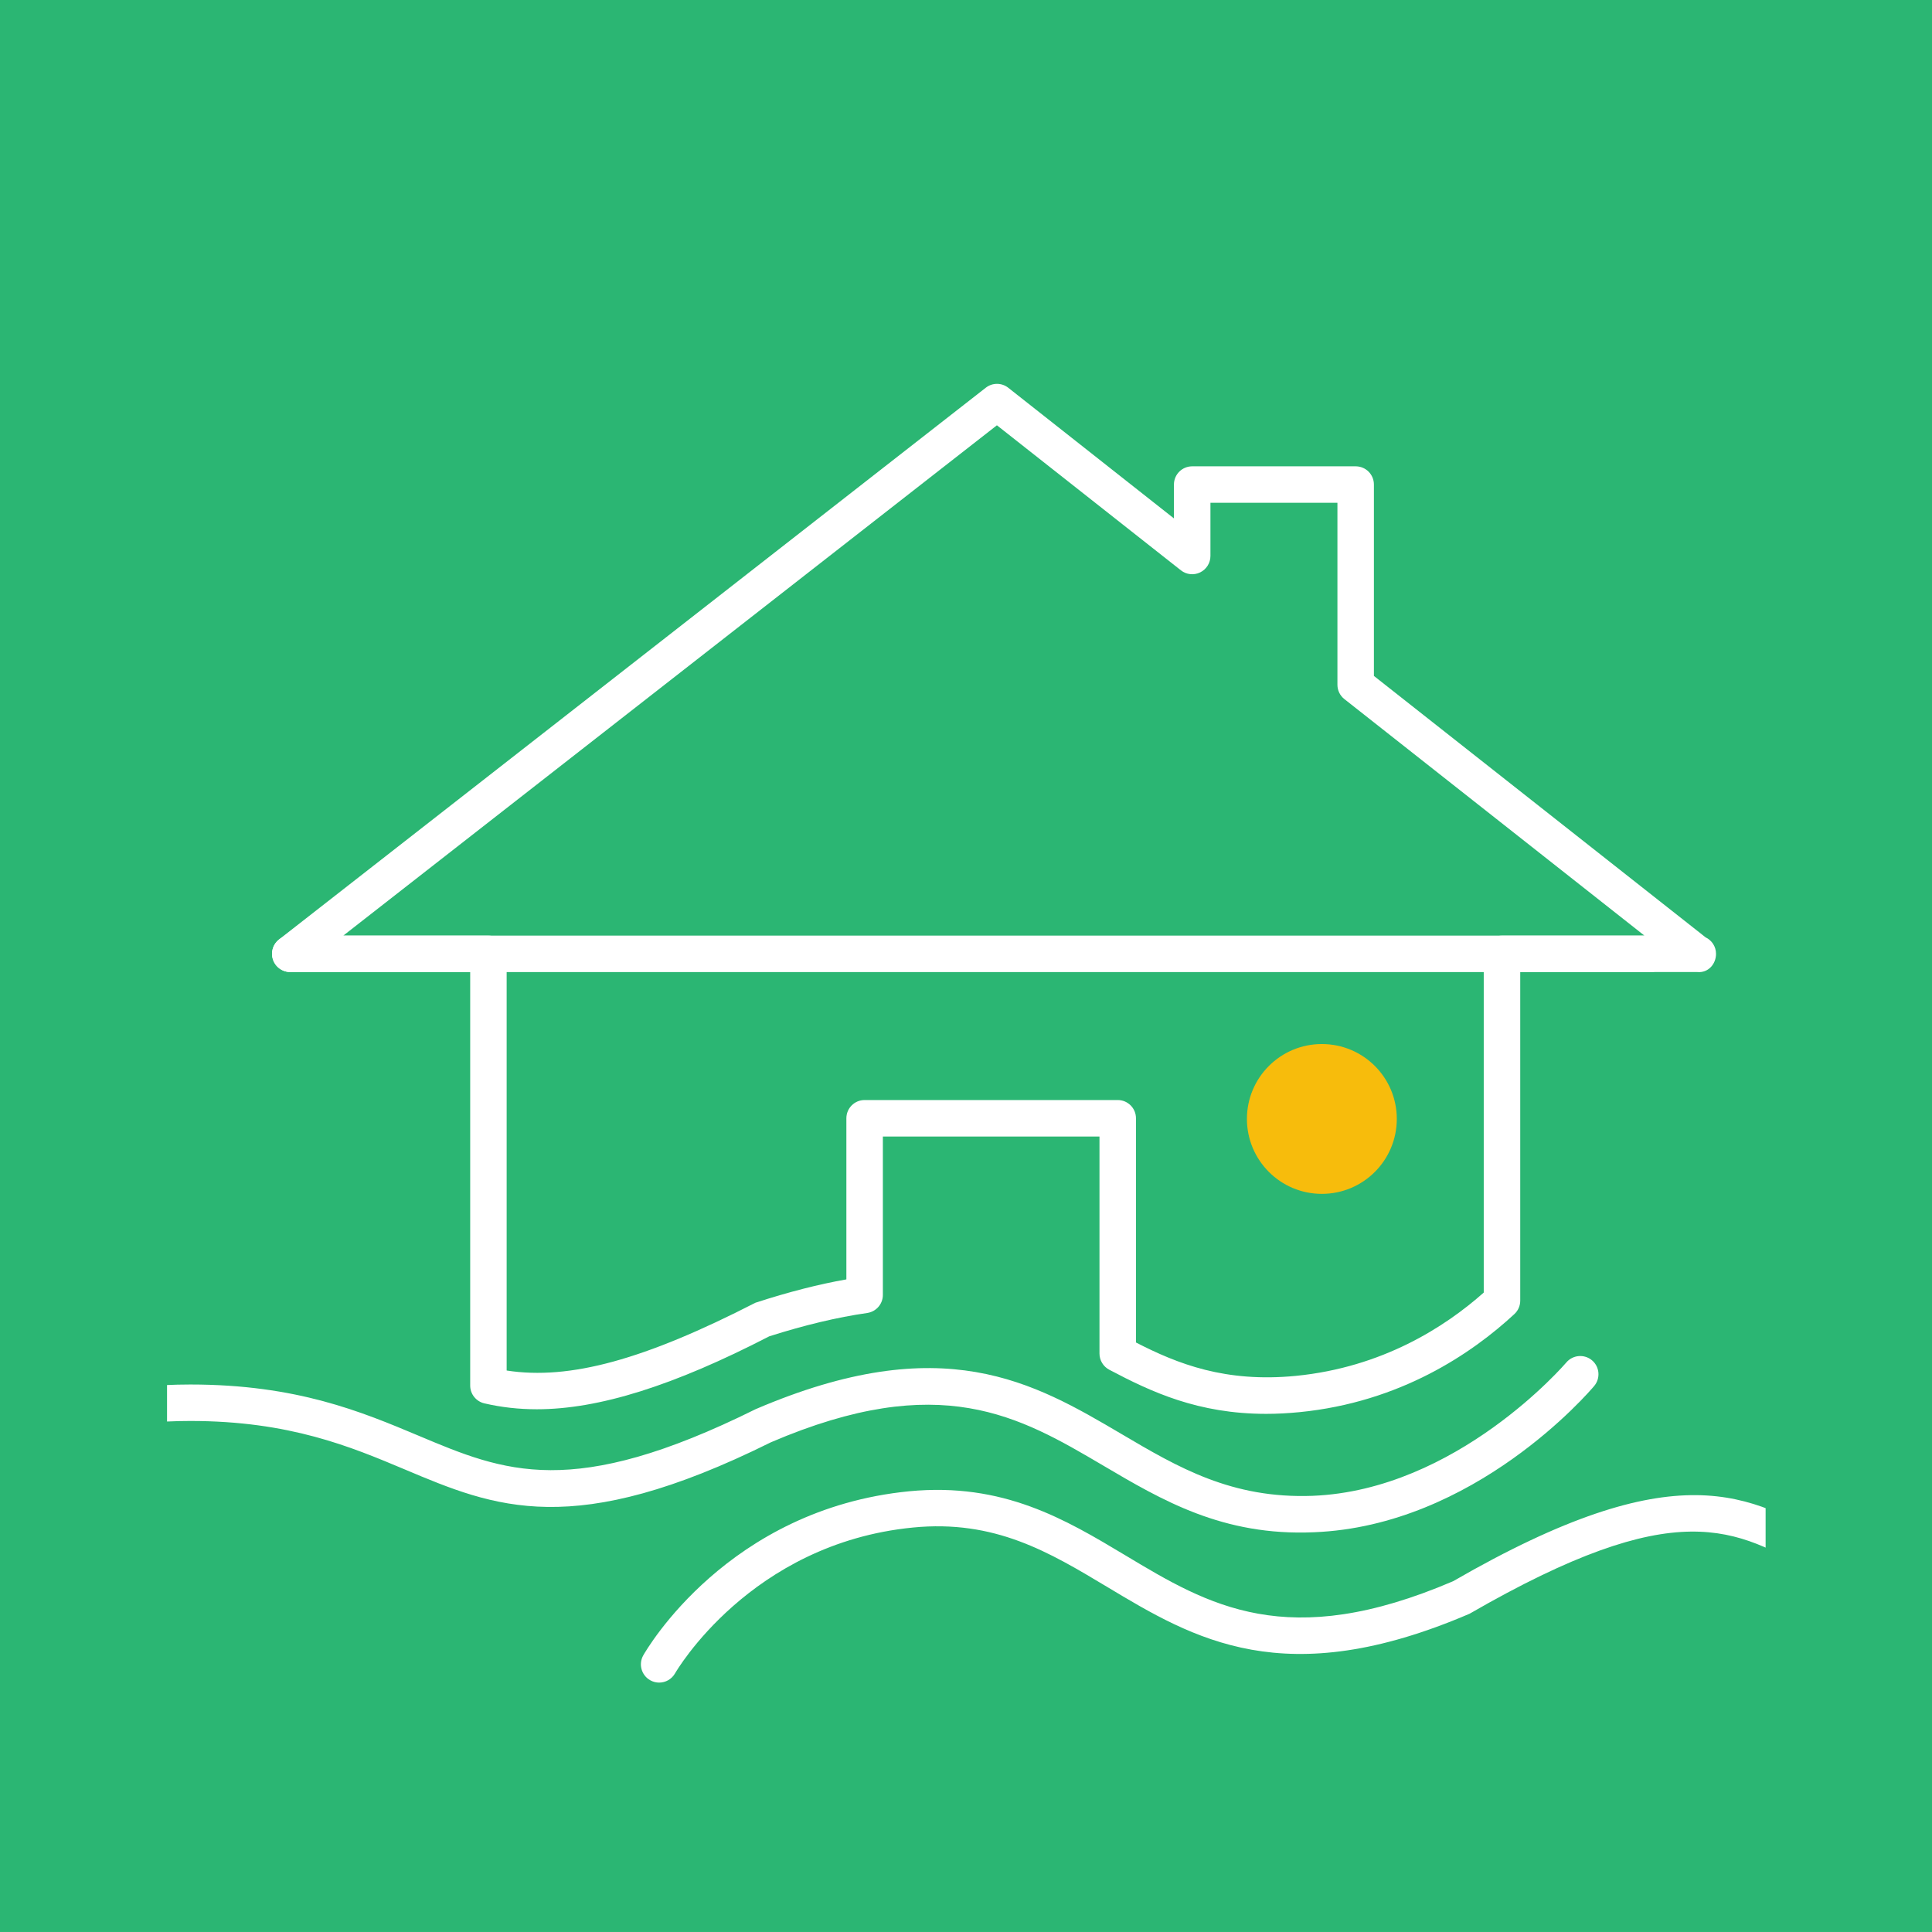
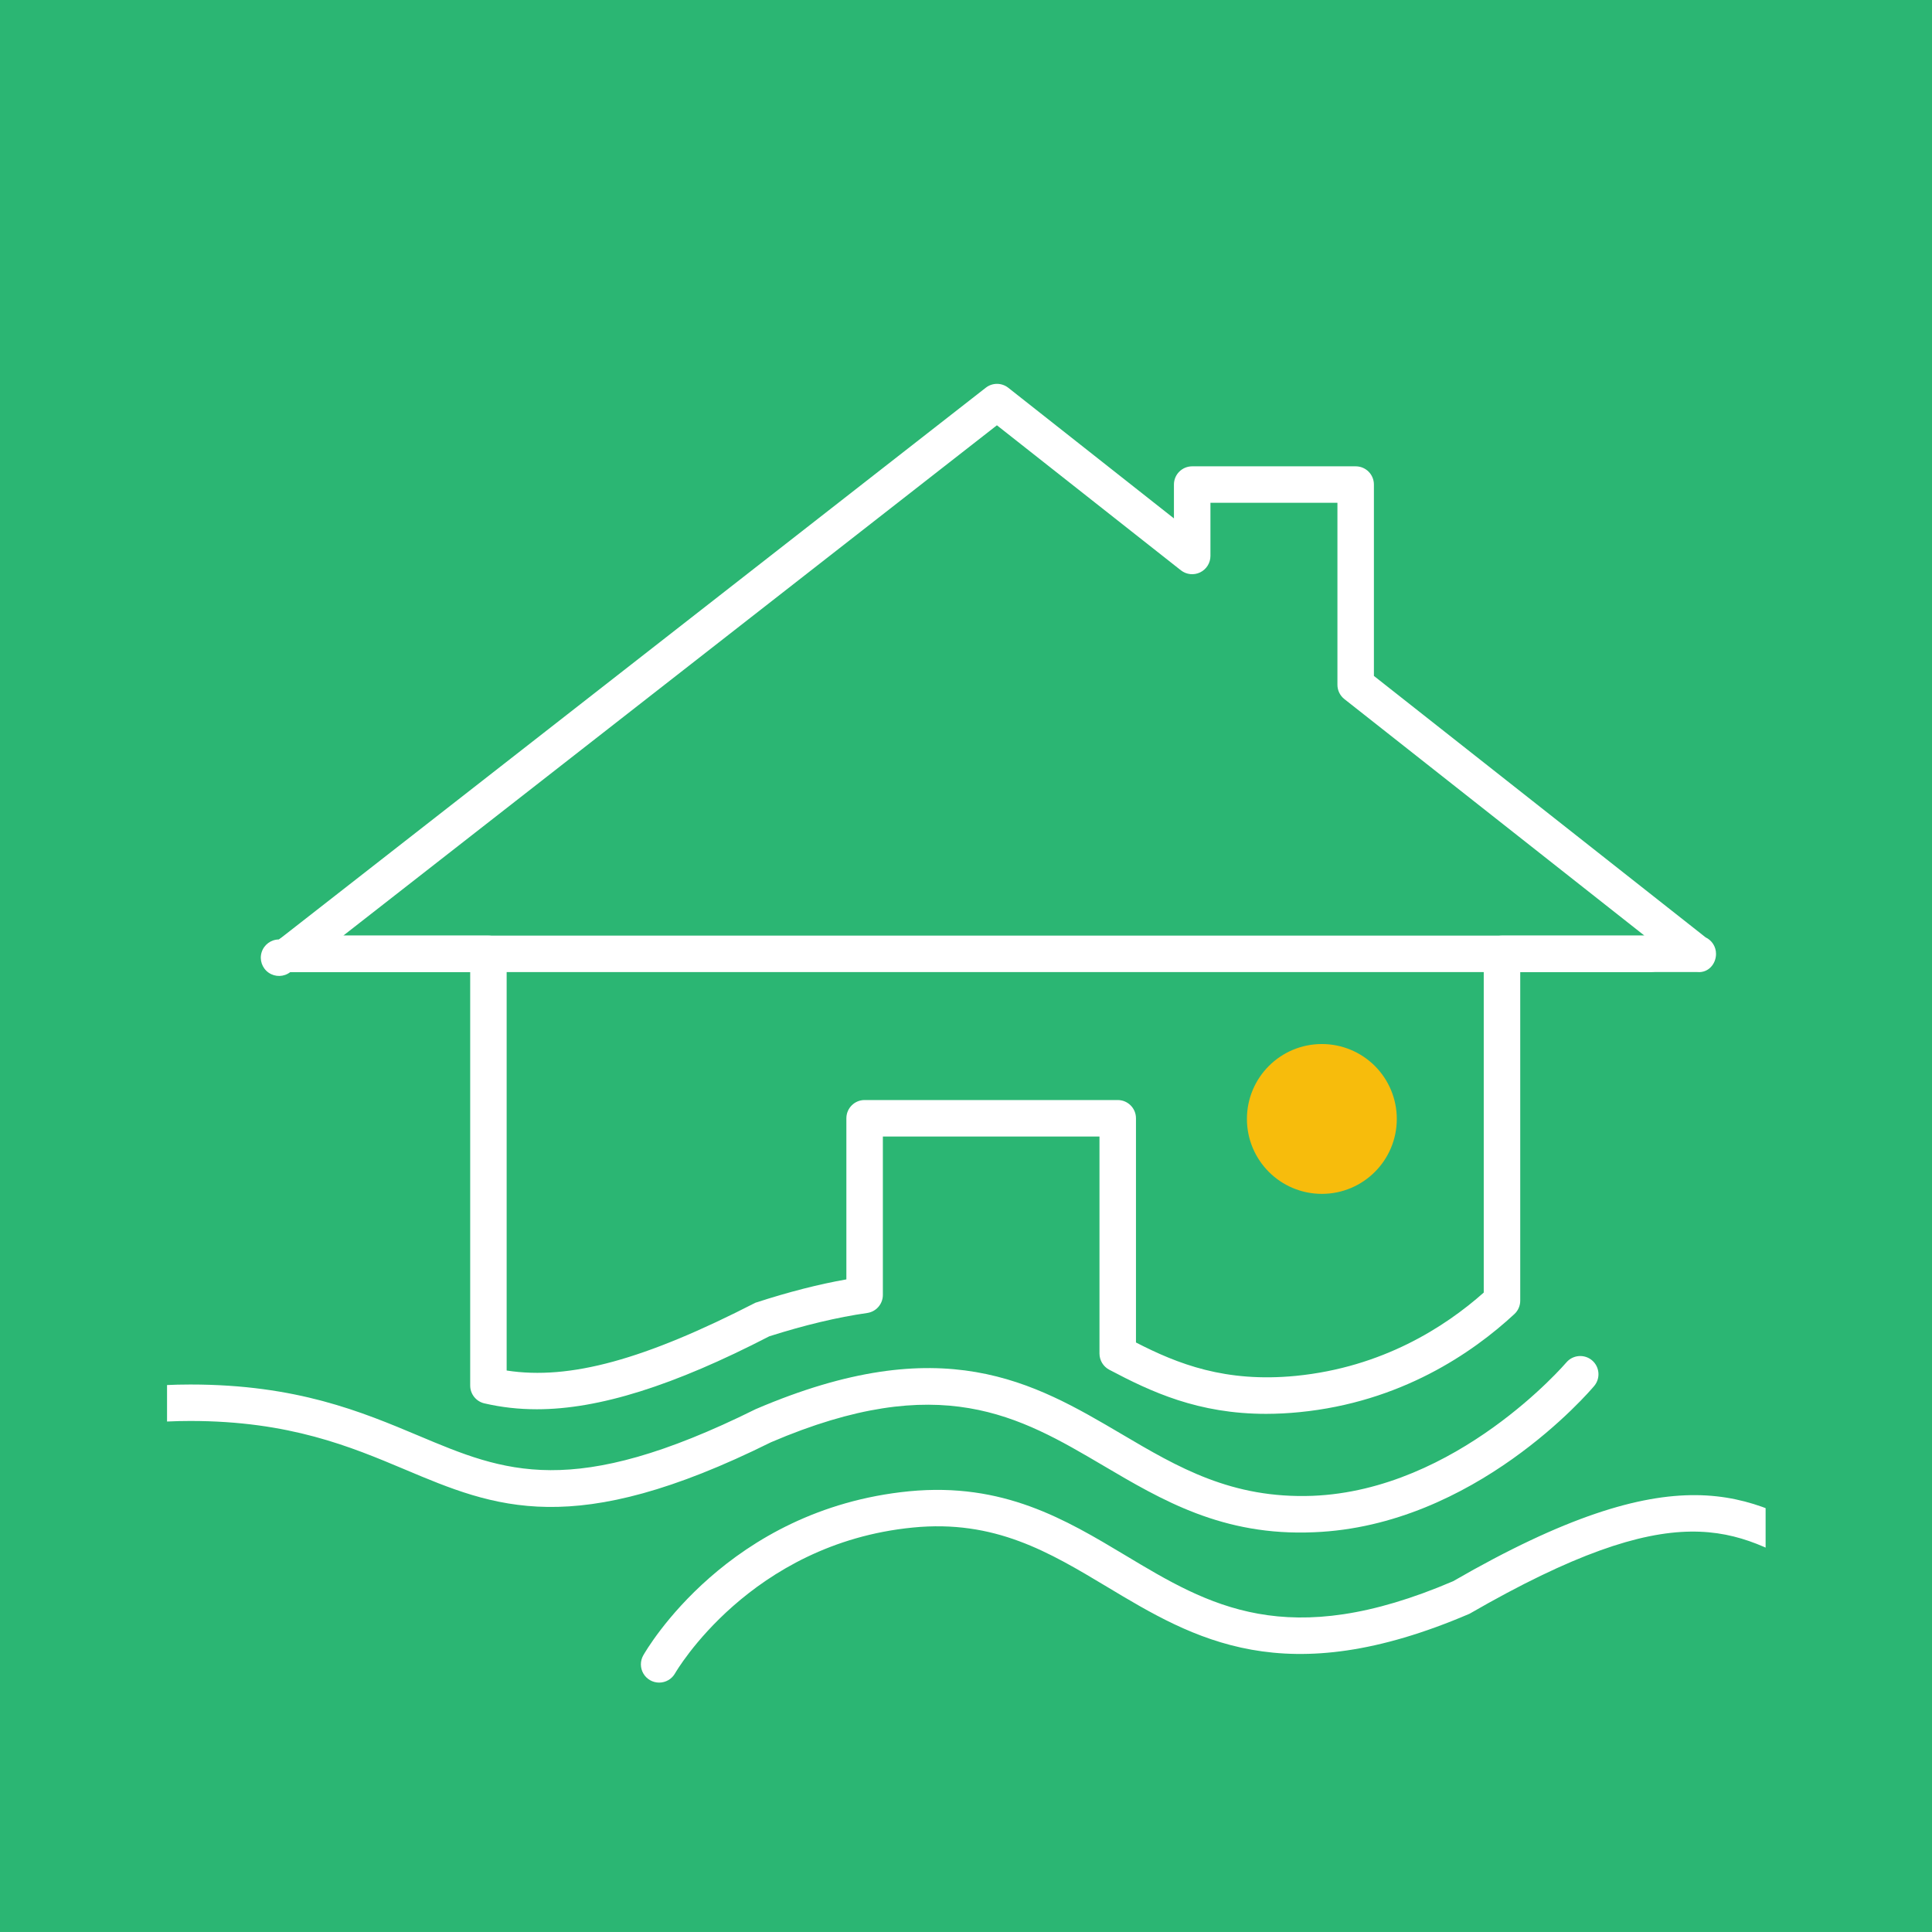
- <svg xmlns="http://www.w3.org/2000/svg" xmlns:xlink="http://www.w3.org/1999/xlink" version="1.1" x="0px" y="0px" width="180px" height="180px" viewBox="0 0 180 180" enable-background="new 0 0 180 180" xml:space="preserve">
-   <g id="Style_guide">
- </g>
-   <g id="icons">
-     <g>
-       <rect y="-0.055" fill="#2BB673" width="180.055" height="180.054" />
-       <g>
-         <g>
-           <path fill="#F7BC0C" d="M130.136,104.248c0,3.855-3.121,6.982-6.983,6.982c-3.852,0-6.98-3.126-6.98-6.982      c0-3.857,3.128-6.977,6.98-6.977C127.015,97.271,130.136,100.391,130.136,104.248z" />
-         </g>
-         <g>
-           <path fill="#FFFFFF" d="M117.97,131.726c-6.332,0-10.697-2.034-14.63-4.115c-0.554-0.295-0.904-0.875-0.904-1.503v-20.22H82.255      v14.758c0,0.846-0.623,1.561-1.461,1.682c-2.773,0.398-5.844,1.13-9.121,2.173c-8.911,4.602-15.879,6.797-21.654,6.797l0,0      c-1.683,0-3.287-0.179-4.894-0.55c-0.771-0.182-1.318-0.866-1.318-1.657V90.565h-16.76c-0.728,0-1.372-0.458-1.607-1.145      c-0.237-0.687-0.013-1.445,0.557-1.893l65.847-51.404c0.615-0.482,1.481-0.479,2.094,0.004l15.435,12.172v-3.156      c0-0.938,0.761-1.697,1.704-1.697h15.226c0.945,0,1.701,0.759,1.701,1.697v17.831l30.906,24.359      c0.575,0.272,0.968,0.857,0.968,1.534c0.002,0.949-0.726,1.787-1.729,1.697c-0.013,0-0.023,0-0.033,0h-16.479v30.614      c0,0.474-0.194,0.925-0.542,1.248c-3.943,3.656-10.62,8.214-20.027,9.141C119.983,131.673,118.954,131.726,117.97,131.726z       M105.835,125.077c3.895,1.999,8.324,3.752,14.898,3.11c8.051-0.796,13.887-4.55,17.504-7.761V88.868      c0-0.938,0.759-1.699,1.701-1.699h13.271l-27.958-22.038c-0.406-0.319-0.646-0.811-0.646-1.332V46.844h-11.831v4.955      c0,0.652-0.373,1.245-0.958,1.53c-0.583,0.286-1.285,0.211-1.793-0.193L92.88,39.623L31.983,87.169h13.522      c0.942,0,1.699,0.76,1.699,1.699v38.82c5.902,0.915,12.894-1.038,23.179-6.316c3.113-1.013,5.905-1.722,8.472-2.174v-15.01      c0-0.94,0.759-1.7,1.699-1.7h23.583c0.938,0,1.699,0.76,1.699,1.7V125.077z" />
-         </g>
-         <g>
-           <path fill="#FFFFFF" d="M153.739,90.565H27.046c-0.938,0-1.704-0.759-1.704-1.697s0.766-1.699,1.704-1.699h126.693      c0.938,0,1.698,0.76,1.698,1.699S154.677,90.565,153.739,90.565z" />
-         </g>
-         <g>
-           <defs>
-             <rect id="SVGID_7_" x="15.563" y="11.654" width="148.935" height="148.938" />
-           </defs>
-           <clipPath id="SVGID_2_">
-             <use xlink:href="#SVGID_7_" overflow="visible" />
-           </clipPath>
-           <g clip-path="url(#SVGID_2_)">
-             <path fill="#FFFFFF" d="M-13.642,151.475c-0.179,0-0.368-0.029-0.549-0.092c-0.886-0.301-1.362-1.267-1.058-2.153       c0.069-0.203,7.19-20.239,32.98-20.239c9.933,0,15.961,2.542,21.284,4.777c7.977,3.359,14.278,6.01,31.389-2.48       c17.448-7.484,25.904-2.5,34.081,2.314c5.282,3.118,10.263,6.038,17.795,5.761c13.458-0.531,23.544-12.302,23.649-12.422       c0.605-0.716,1.675-0.807,2.393-0.205c0.718,0.605,0.807,1.677,0.204,2.394c-0.449,0.533-11.133,13.037-26.116,13.626       c-8.498,0.372-14.173-2.999-19.649-6.226c-7.788-4.585-15.149-8.919-30.929-2.159c-18.426,9.147-25.706,6.081-34.134,2.527       c-5.024-2.112-10.717-4.51-19.966-4.51c-23.381,0-29.706,17.755-29.764,17.936C-12.273,151.03-12.935,151.475-13.642,151.475z" />
-           </g>
-           <g clip-path="url(#SVGID_2_)">
-             <path fill="#FFFFFF" d="M61.41,156.764c-0.281,0-0.567-0.069-0.83-0.219c-0.82-0.46-1.111-1.498-0.651-2.314       c0.317-0.555,7.885-13.629,24.776-15.293c8.769-0.846,14.556,2.621,20.163,5.982c7.739,4.645,15.052,9.026,30.518,2.397       c20.88-12.058,27.642-8.13,35.48-3.58c4.707,2.734,9.578,5.562,18.62,5.562c23.384,0,29.706-17.756,29.767-17.936       c0.301-0.887,1.27-1.362,2.151-1.06c0.894,0.302,1.364,1.267,1.063,2.155c-0.066,0.203-7.19,20.239-32.98,20.239       c-9.956,0-15.465-3.2-20.326-6.02c-7.486-4.349-12.894-7.49-32.249,3.673c-17.243,7.403-25.662,2.364-33.787-2.517       c-5.374-3.222-10.439-6.272-18.084-5.515c-15.154,1.493-22.078,13.463-22.147,13.582       C62.578,156.454,62.005,156.764,61.41,156.764z" />
-           </g>
-         </g>
-       </g>
-     </g>
+ <svg xmlns="http://www.w3.org/2000/svg" xmlns:xlink="http://www.w3.org/1999/xlink" width="180" height="180">
+   <path fill="#2BB673" d="M0-.055h180.055v180.054H0z" />
+   <path fill="#F7BC0C" d="M130.136 104.248a6.98 6.98 0 0 1-6.983 6.982 6.983 6.983 0 0 1-6.98-6.982 6.978 6.978 0 0 1 6.98-6.977 6.974 6.974 0 0 1 6.983 6.977z" />
+   <path fill="#FFF" d="M117.97 131.726c-6.332 0-10.697-2.034-14.63-4.115a1.708 1.708 0 0 1-.904-1.503v-20.22H82.255v14.758a1.7 1.7 0 0 1-1.461 1.682c-2.773.398-5.844 1.13-9.121 2.173-8.911 4.602-15.879 6.797-21.654 6.797-1.683 0-3.287-.179-4.894-.55a1.705 1.705 0 0 1-1.318-1.657V90.565h-16.76a1.7 1.7 0 1 1-1.05-3.038l65.847-51.404a1.696 1.696 0 0 1 2.094.004l15.435 12.172v-3.156c0-.938.761-1.697 1.704-1.697h15.226c.945 0 1.701.759 1.701 1.697v17.831l30.906 24.359c.575.272.968.857.968 1.534.002.949-.726 1.787-1.729 1.697h-16.512v30.614c0 .474-.194.925-.542 1.248-3.943 3.656-10.62 8.214-20.027 9.141a31.856 31.856 0 0 1-3.098.159zm-12.135-6.649c3.895 1.999 8.324 3.752 14.898 3.11 8.051-.796 13.887-4.55 17.504-7.761V88.868c0-.938.759-1.699 1.701-1.699h13.271l-27.958-22.038a1.696 1.696 0 0 1-.646-1.332V46.844h-11.831v4.955a1.702 1.702 0 0 1-2.751 1.337L92.88 39.623 31.983 87.169h13.522c.942 0 1.699.76 1.699 1.699v38.82c5.902.915 12.894-1.038 23.179-6.316 3.113-1.013 5.905-1.722 8.472-2.174v-15.01c0-.94.759-1.7 1.699-1.7h23.583c.938 0 1.699.76 1.699 1.7v20.889z" />
+   <path fill="#FFF" d="M153.739 90.565H27.046c-.938 0-1.704-.759-1.704-1.697s.766-1.699 1.704-1.699h126.693a1.698 1.698 0 1 1 0 3.396z" />
+   <defs>
+     <path id="a" d="M15.563 11.654h148.935v148.938H15.563z" />
+   </defs>
+   <clipPath id="b">
+     <use xlink:href="#a" overflow="visible" />
+   </clipPath>
+   <g clip-path="url(#b)">
+     <path fill="#FFF" d="M-13.642 151.475a1.695 1.695 0 0 1-1.607-2.245c.069-.203 7.19-20.239 32.98-20.239 9.933 0 15.961 2.542 21.284 4.777 7.977 3.359 14.278 6.01 31.389-2.48 17.448-7.484 25.904-2.5 34.081 2.314 5.282 3.118 10.263 6.038 17.795 5.761 13.458-.531 23.544-12.302 23.649-12.422a1.702 1.702 0 0 1 2.393-.205 1.7 1.7 0 0 1 .204 2.394c-.449.533-11.133 13.037-26.116 13.626-8.498.372-14.173-2.999-19.649-6.226-7.788-4.585-15.149-8.919-30.929-2.159-18.426 9.147-25.706 6.081-34.134 2.527-5.024-2.112-10.717-4.51-19.966-4.51-23.381 0-29.706 17.755-29.764 17.936a1.703 1.703 0 0 1-1.61 1.151z" />
  </g>
-   <g id="Map">
- </g>
-   <g id="map_final">
- </g>
+   <g clip-path="url(#b)">
+     <path fill="#FFF" d="M61.41 156.764a1.699 1.699 0 0 1-1.481-2.533c.317-.555 7.885-13.629 24.776-15.293 8.769-.846 14.556 2.621 20.163 5.982 7.739 4.645 15.052 9.026 30.518 2.397 20.88-12.058 27.642-8.13 35.48-3.58 4.707 2.734 9.578 5.562 18.62 5.562 23.384 0 29.706-17.756 29.767-17.936a1.697 1.697 0 1 1 3.214 1.095c-.066.203-7.19 20.239-32.98 20.239-9.956 0-15.465-3.2-20.326-6.02-7.486-4.349-12.894-7.49-32.249 3.673-17.243 7.403-25.662 2.364-33.787-2.517-5.374-3.222-10.439-6.272-18.084-5.515-15.154 1.493-22.078 13.463-22.147 13.582a1.703 1.703 0 0 1-1.484.864z" />
+   </g>
</svg>
